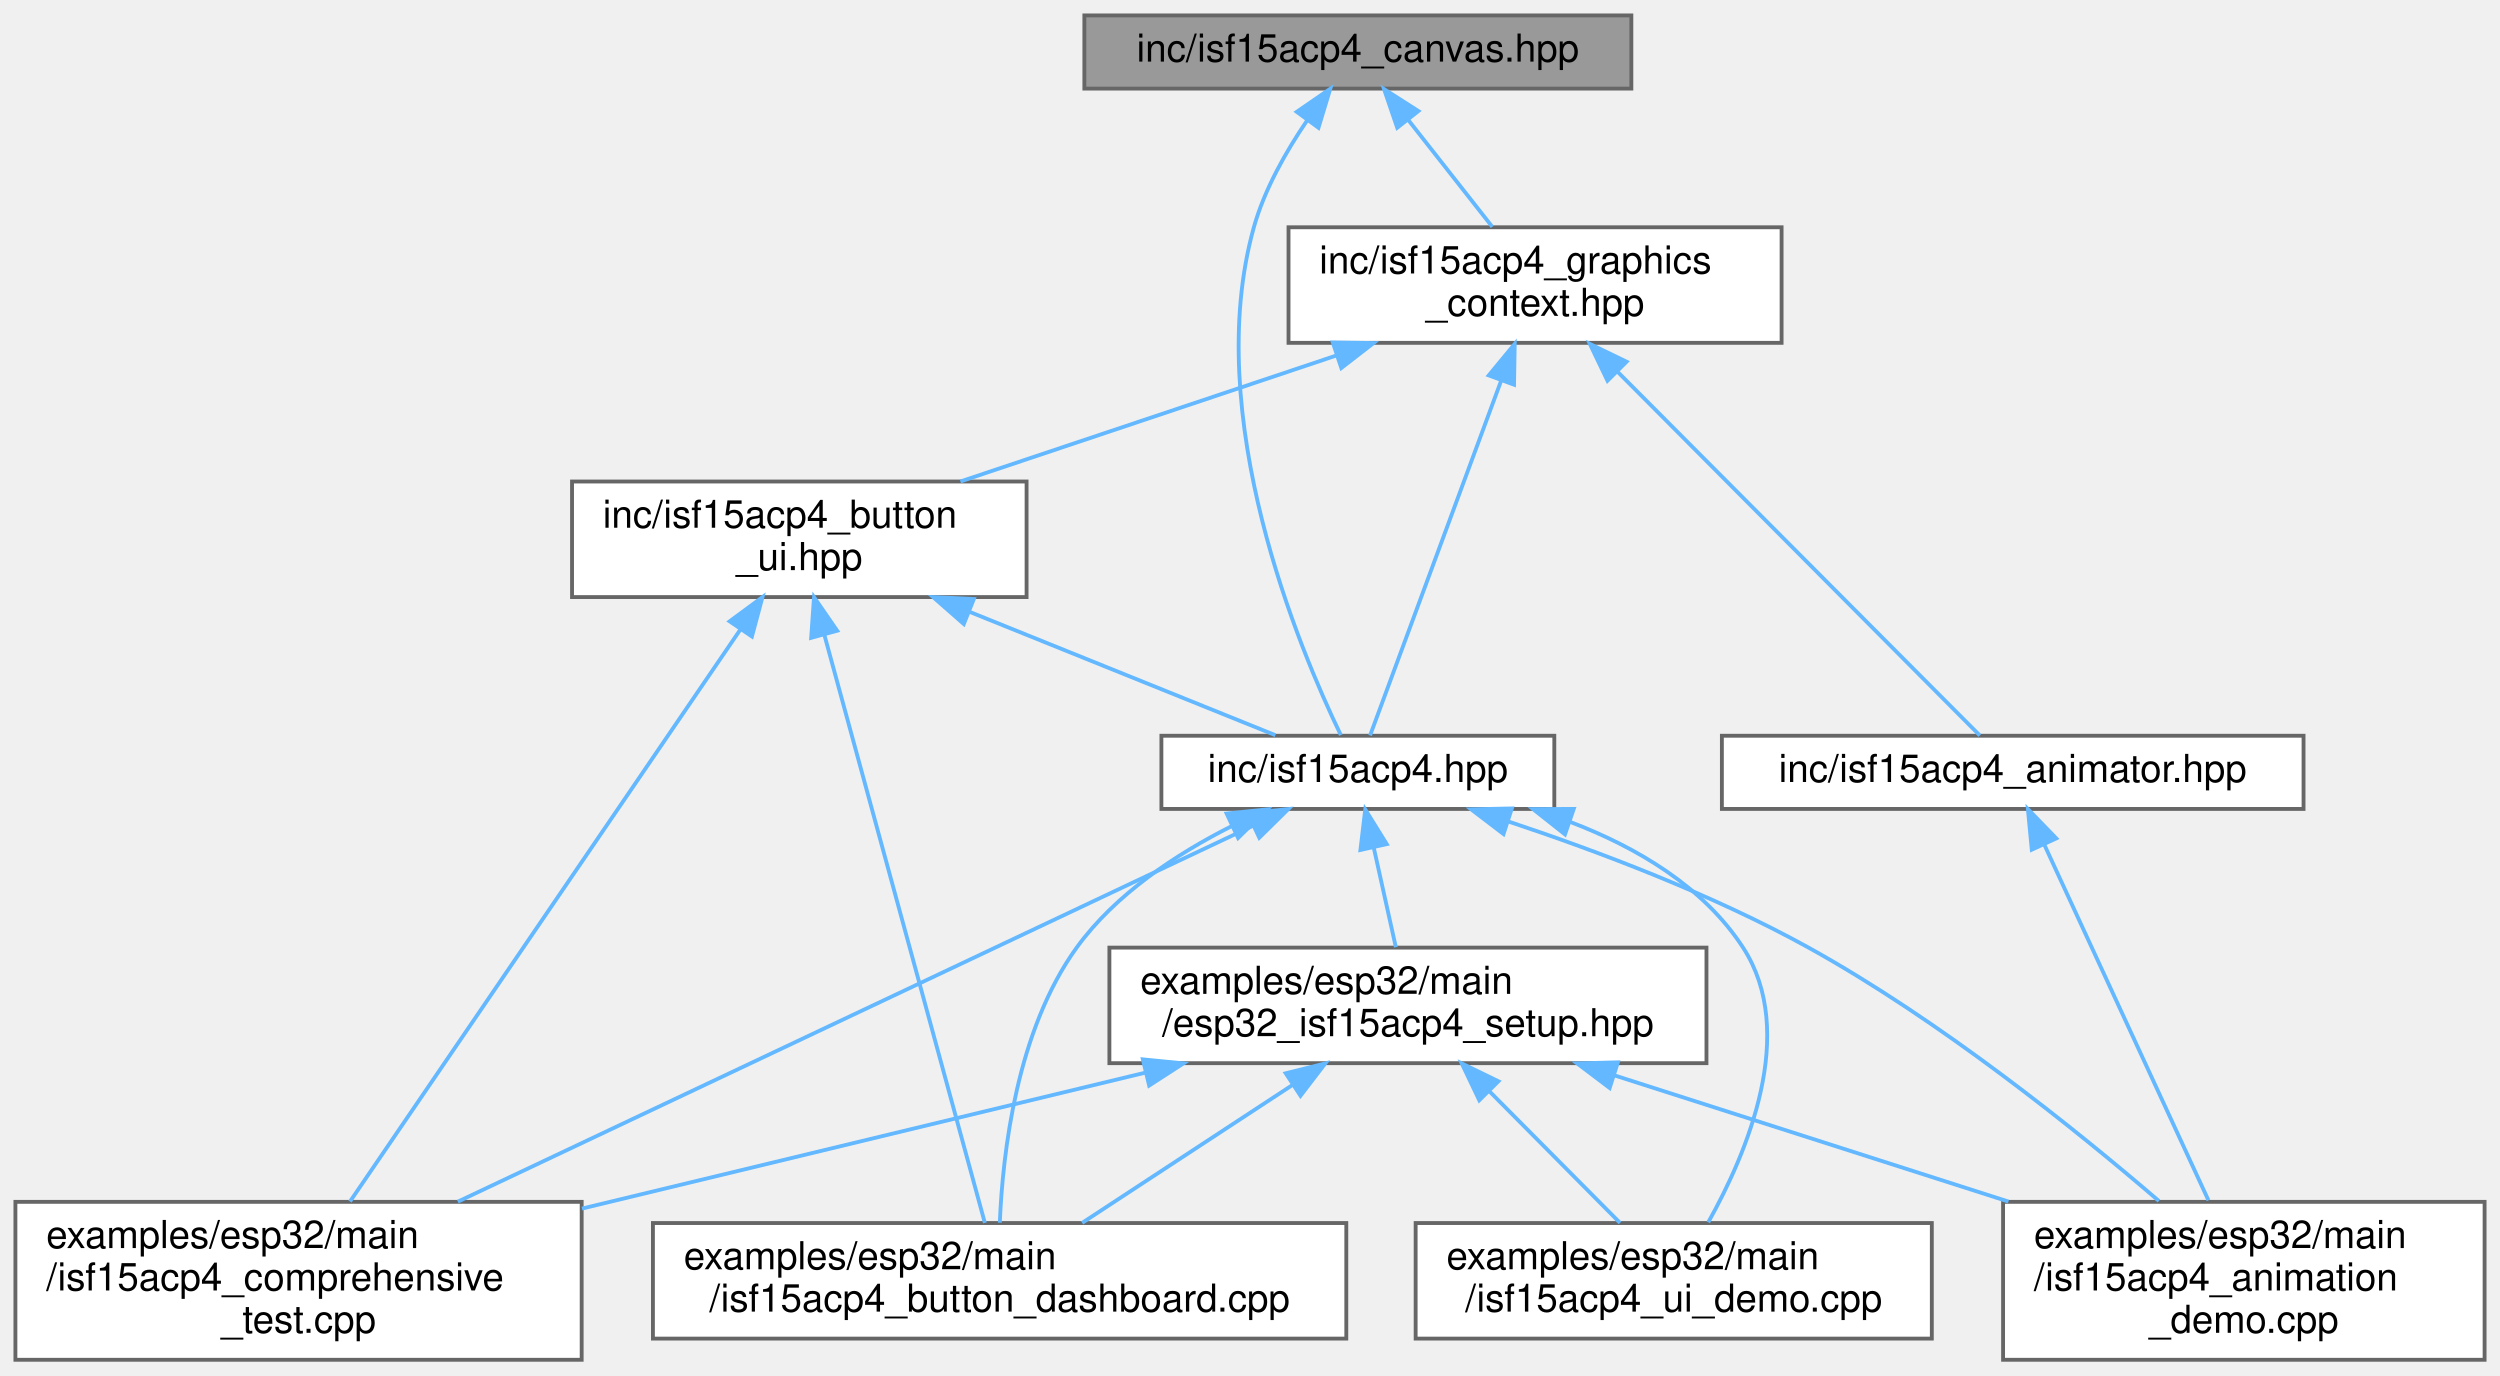
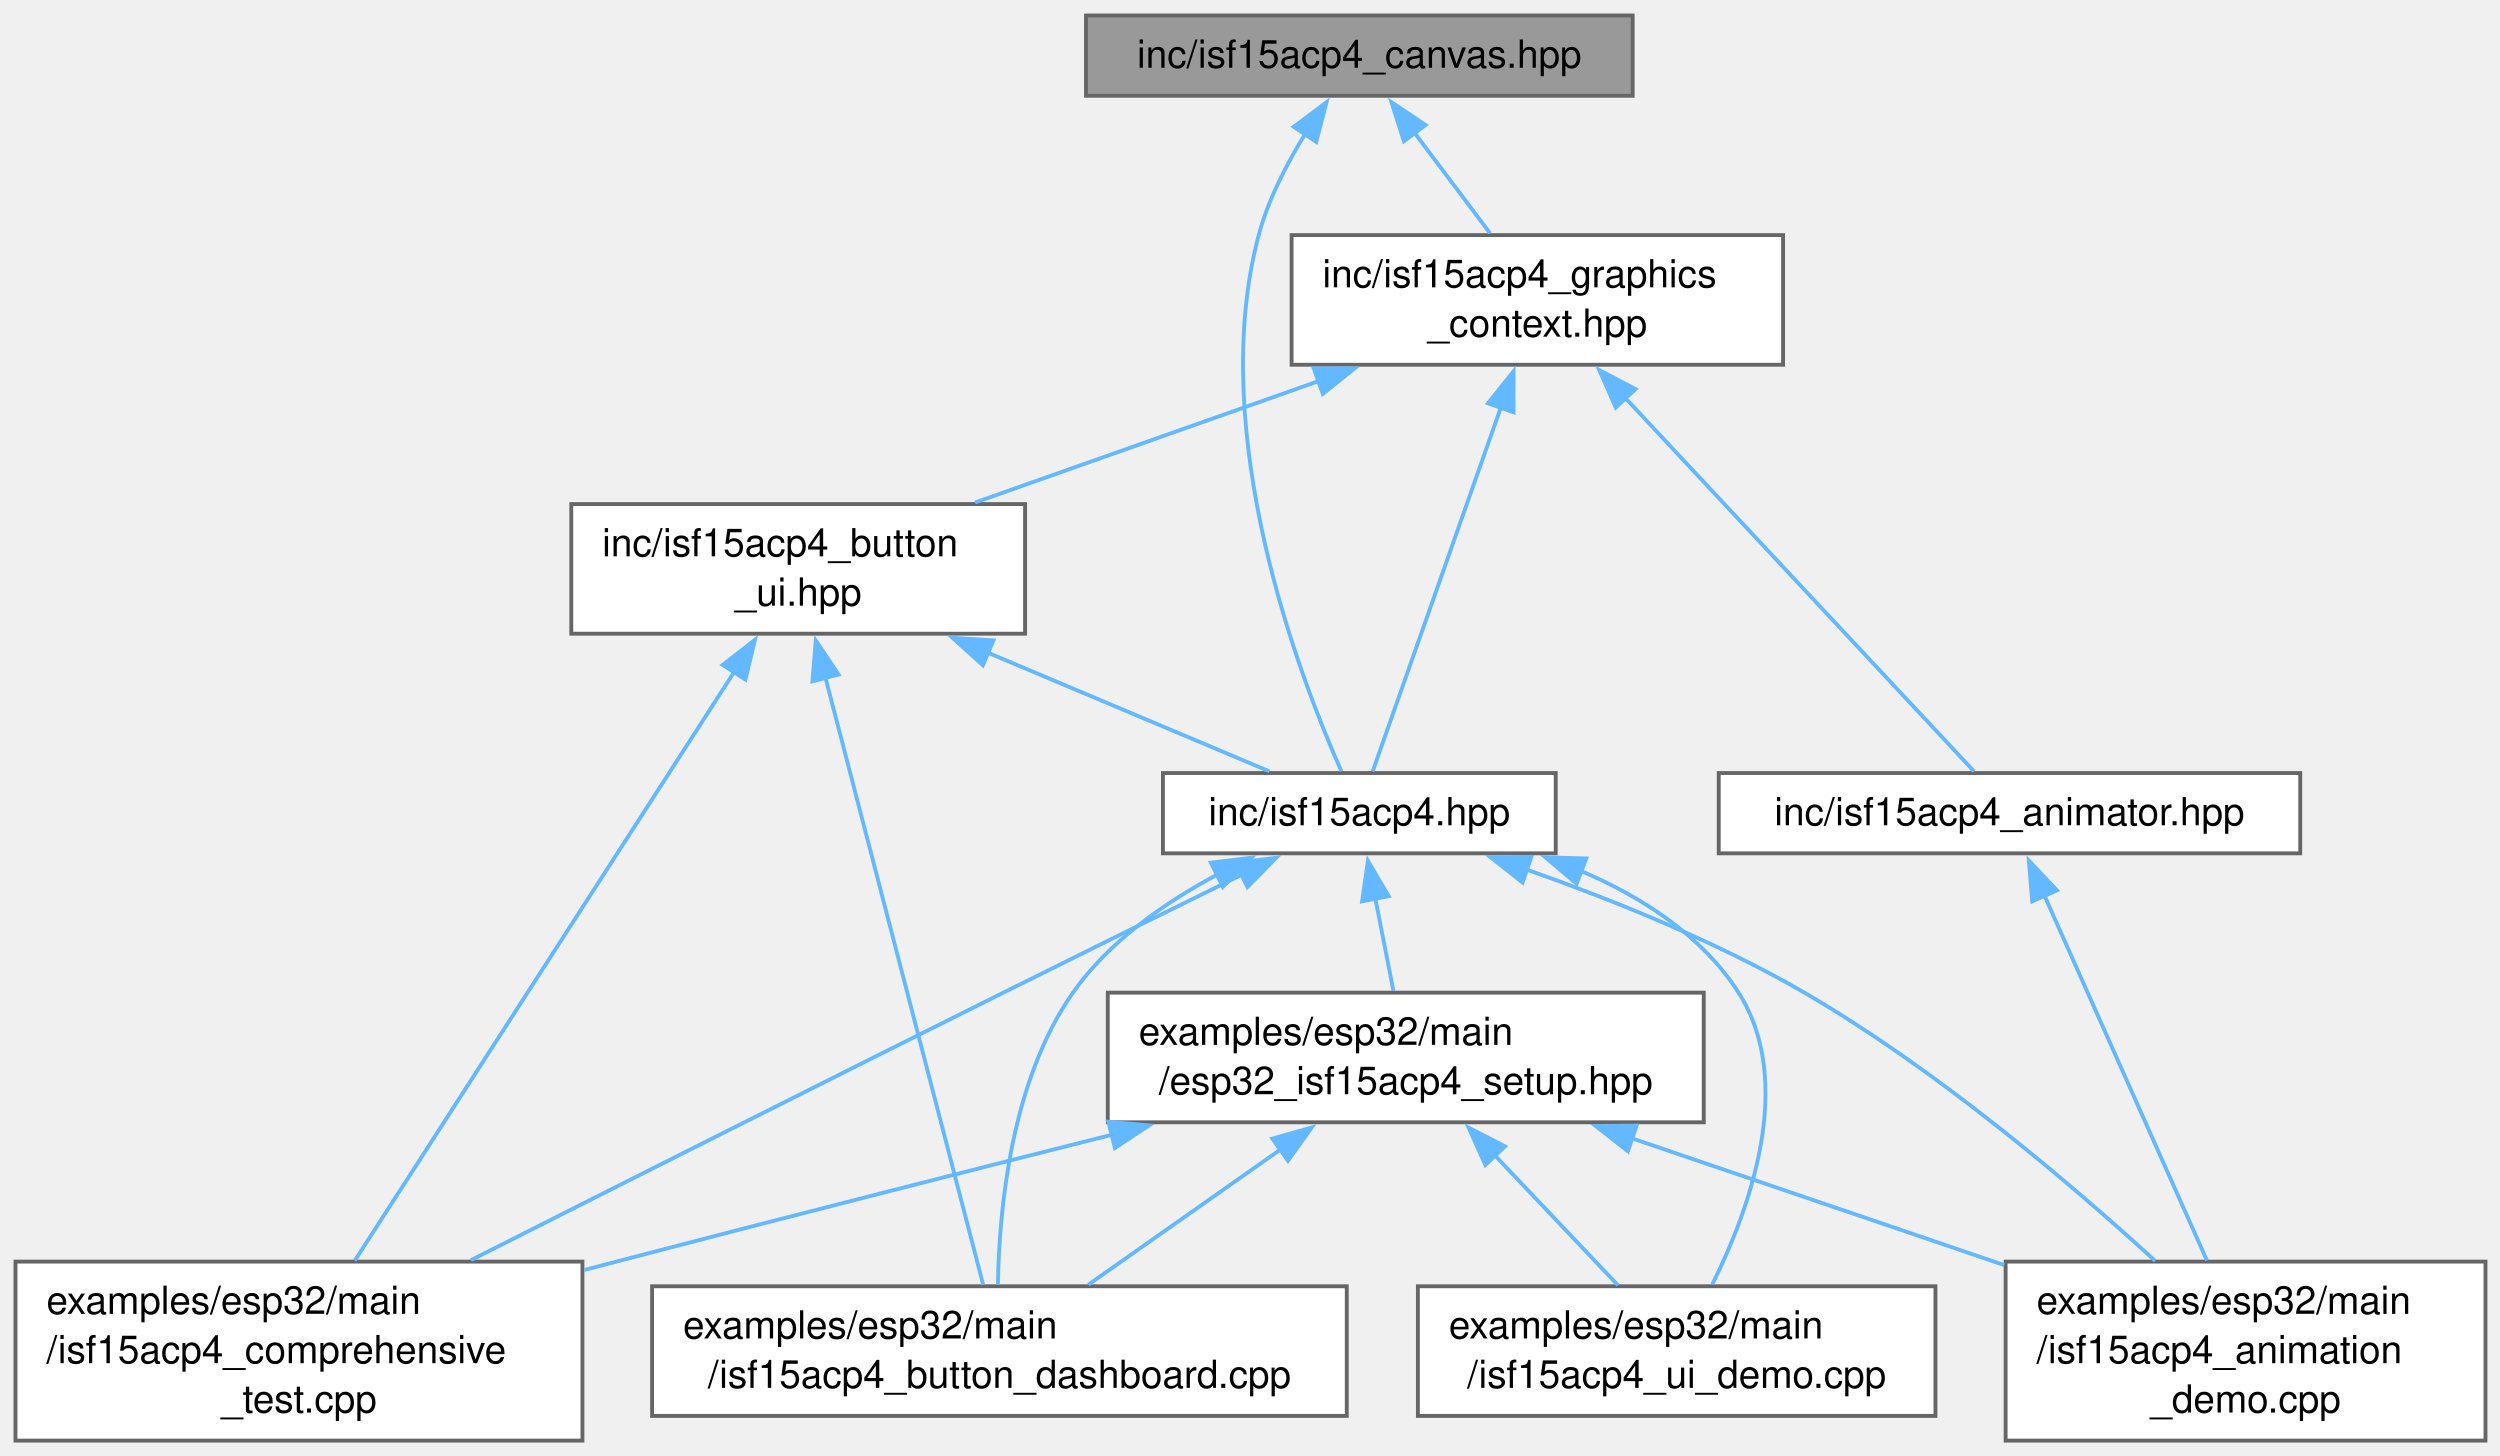
- <svg xmlns="http://www.w3.org/2000/svg" xmlns:xlink="http://www.w3.org/1999/xlink" width="649pt" height="357pt" viewBox="0.00 0.00 649.00 357.00">
-   <g id="graph0" class="graph" transform="scale(1 1) rotate(0) translate(4 353)">
+ <svg xmlns="http://www.w3.org/2000/svg" xmlns:xlink="http://www.w3.org/1999/xlink" width="646pt" height="376pt" viewBox="0.00 0.00 646.00 376.00">
+   <g id="graph0" class="graph" transform="scale(1 1) rotate(0) translate(4 372.25)">
    <g id="Node000001" class="node">
      <g id="a_Node000001">
        <a xlink:title="Software framebuffer and 2D drawing primitives for SmartDisplay OLEDs.">
-           <polygon fill="#999999" stroke="#666666" points="419.5,-349 277.5,-349 277.5,-330 419.5,-330 419.5,-349" />
-           <text text-anchor="middle" x="348.5" y="-337" font-family="Helvetica,sans-Serif" font-size="10.00">inc/isf15acp4_canvas.hpp</text>
+           <polygon fill="#999999" stroke="#666666" points="417.88,-368.25 276.62,-368.25 276.62,-347.5 417.88,-347.5 417.88,-368.25" />
+           <text xml:space="preserve" text-anchor="middle" x="347.25" y="-354.75" font-family="Helvetica,sans-Serif" font-size="10.00">inc/isf15acp4_canvas.hpp</text>
        </a>
      </g>
    </g>
    <g id="Node000002" class="node">
      <g id="a_Node000002">
        <a xlink:href="isf15acp4_8hpp.html" target="_top" xlink:title="Hardware-agnostic driver for NKK SmartDisplay OLED pushbuttons and displays.">
-           <polygon fill="white" stroke="#666666" points="399.5,-162 297.5,-162 297.5,-143 399.5,-143 399.5,-162" />
-           <text text-anchor="middle" x="348.5" y="-150" font-family="Helvetica,sans-Serif" font-size="10.00">inc/isf15acp4.hpp</text>
+           <polygon fill="white" stroke="#666666" points="398,-172.5 296.5,-172.5 296.5,-151.75 398,-151.75 398,-172.5" />
+           <text xml:space="preserve" text-anchor="middle" x="347.25" y="-159" font-family="Helvetica,sans-Serif" font-size="10.00">inc/isf15acp4.hpp</text>
        </a>
      </g>
    </g>
    <g id="edge1_Node000001_Node000002" class="edge">
      <g id="a_edge1_Node000001_Node000002">
        <a xlink:title=" ">
-           <path fill="none" stroke="#63b8ff" d="M335.29,-321.68C329.89,-313.75 324.26,-303.88 321.5,-294 307.79,-244.96 333.35,-184.37 344.08,-162.17" />
-           <polygon fill="#63b8ff" stroke="#63b8ff" points="332.63,-323.96 341.35,-329.97 338.28,-319.83 332.63,-323.96" />
+           <path fill="none" stroke="#63b8ff" d="M333.27,-337.64C328.47,-329.91 323.69,-320.67 321.25,-311.5 307.59,-260.2 331.94,-196.96 342.61,-172.97" />
+           <polygon fill="#63b8ff" stroke="#63b8ff" points="330.3,-339.49 338.78,-345.84 336.11,-335.59 330.3,-339.49" />
        </a>
      </g>
    </g>
    <g id="Node000008" class="node">
      <g id="a_Node000008">
        <a xlink:href="isf15acp4__graphics__context_8hpp.html" target="_top" xlink:title="Runtime-selectable graphics backend for SmartDisplay applications.">
-           <polygon fill="white" stroke="#666666" points="458.5,-294 330.5,-294 330.5,-264 458.5,-264 458.5,-294" />
-           <text text-anchor="start" x="338.5" y="-282" font-family="Helvetica,sans-Serif" font-size="10.00">inc/isf15acp4_graphics</text>
-           <text text-anchor="middle" x="394.5" y="-271" font-family="Helvetica,sans-Serif" font-size="10.00">_context.hpp</text>
+           <polygon fill="white" stroke="#666666" points="456.75,-311.5 329.75,-311.5 329.75,-278 456.75,-278 456.75,-311.5" />
+           <text xml:space="preserve" text-anchor="start" x="337.75" y="-298" font-family="Helvetica,sans-Serif" font-size="10.00">inc/isf15acp4_graphics</text>
+           <text xml:space="preserve" text-anchor="middle" x="393.25" y="-285.25" font-family="Helvetica,sans-Serif" font-size="10.00">_context.hpp</text>
        </a>
      </g>
    </g>
    <g id="edge11_Node000001_Node000008" class="edge">
      <g id="a_edge11_Node000001_Node000008">
        <a xlink:title=" ">
-           <path fill="none" stroke="#63b8ff" d="M361.57,-321.88C368.46,-313.11 376.83,-302.48 383.4,-294.11" />
-           <polygon fill="#63b8ff" stroke="#63b8ff" points="358.72,-319.84 355.29,-329.87 364.22,-324.17 358.72,-319.84" />
+           <path fill="none" stroke="#63b8ff" d="M361.4,-338.08C367.68,-329.73 374.99,-320.01 381.03,-311.98" />
+           <polygon fill="#63b8ff" stroke="#63b8ff" points="358.77,-335.75 355.55,-345.84 364.36,-339.96 358.77,-335.75" />
        </a>
      </g>
    </g>
    <g id="Node000003" class="node">
      <g id="a_Node000003">
        <a xlink:href="esp32__isf15acp4__setup_8hpp.html" target="_top" xlink:title="Factory helpers for ISF15ACP4 SPI adapter and SmartDisplay config.">
-           <polygon fill="white" stroke="#666666" points="439,-107 284,-107 284,-77 439,-77 439,-107" />
-           <text text-anchor="start" x="292" y="-95" font-family="Helvetica,sans-Serif" font-size="10.00">examples/esp32/main</text>
-           <text text-anchor="middle" x="361.5" y="-84" font-family="Helvetica,sans-Serif" font-size="10.00">/esp32_isf15acp4_setup.hpp</text>
+           <polygon fill="white" stroke="#666666" points="436.25,-115.75 282.25,-115.75 282.25,-82.25 436.25,-82.25 436.25,-115.75" />
+           <text xml:space="preserve" text-anchor="start" x="290.25" y="-102.25" font-family="Helvetica,sans-Serif" font-size="10.00">examples/esp32/main</text>
+           <text xml:space="preserve" text-anchor="middle" x="359.25" y="-89.5" font-family="Helvetica,sans-Serif" font-size="10.00">/esp32_isf15acp4_setup.hpp</text>
        </a>
      </g>
    </g>
    <g id="edge2_Node000002_Node000003" class="edge">
      <g id="a_edge2_Node000002_Node000003">
        <a xlink:title=" ">
-           <path fill="none" stroke="#63b8ff" d="M352.63,-132.93C354.48,-124.58 356.64,-114.87 358.36,-107.11" />
-           <polygon fill="#63b8ff" stroke="#63b8ff" points="349.17,-132.35 350.42,-142.87 356,-133.87 349.17,-132.35" />
+           <path fill="none" stroke="#63b8ff" d="M351.37,-140.12C352.91,-132.3 354.62,-123.56 356.06,-116.23" />
+           <polygon fill="#63b8ff" stroke="#63b8ff" points="347.96,-139.33 349.47,-149.82 354.83,-140.68 347.96,-139.33" />
        </a>
      </g>
    </g>
    <g id="Node000004" class="node">
      <g id="a_Node000004">
        <a xlink:href="isf15acp4__animation__demo_8cpp.html" target="_top" xlink:title="Procedural animation showcase with swappable graphics backend.">
-           <polygon fill="white" stroke="#666666" points="641,-41 516,-41 516,0 641,0 641,-41" />
-           <text text-anchor="start" x="524" y="-29" font-family="Helvetica,sans-Serif" font-size="10.00">examples/esp32/main</text>
-           <text text-anchor="start" x="524" y="-18" font-family="Helvetica,sans-Serif" font-size="10.00">/isf15acp4_animation</text>
-           <text text-anchor="middle" x="578.5" y="-7" font-family="Helvetica,sans-Serif" font-size="10.00">_demo.cpp</text>
+           <polygon fill="white" stroke="#666666" points="638.25,-46.25 514.25,-46.25 514.25,0 638.25,0 638.25,-46.25" />
+           <text xml:space="preserve" text-anchor="start" x="522.25" y="-32.75" font-family="Helvetica,sans-Serif" font-size="10.00">examples/esp32/main</text>
+           <text xml:space="preserve" text-anchor="start" x="522.25" y="-20" font-family="Helvetica,sans-Serif" font-size="10.00">/isf15acp4_animation</text>
+           <text xml:space="preserve" text-anchor="middle" x="576.25" y="-7.25" font-family="Helvetica,sans-Serif" font-size="10.00">_demo.cpp</text>
        </a>
      </g>
    </g>
    <g id="edge7_Node000002_Node000004" class="edge">
      <g id="a_edge7_Node000002_Node000004">
        <a xlink:title=" ">
-           <path fill="none" stroke="#63b8ff" d="M387.46,-139.78C410.83,-132.01 440.71,-120.72 465.5,-107 499.51,-88.17 534.58,-60.02 556.45,-41.22" />
-           <polygon fill="#63b8ff" stroke="#63b8ff" points="386.31,-136.48 377.89,-142.9 388.48,-143.13 386.31,-136.48" />
+           <path fill="none" stroke="#63b8ff" d="M390.47,-147.56C412.66,-139.73 439.71,-128.85 462.25,-115.75 496.28,-95.98 530.89,-66.56 552.91,-46.42" />
+           <polygon fill="#63b8ff" stroke="#63b8ff" points="389.43,-144.21 381.11,-150.76 391.7,-150.83 389.43,-144.21" />
        </a>
      </g>
    </g>
    <g id="Node000005" class="node">
      <g id="a_Node000005">
        <a xlink:href="isf15acp4__button__dashboard_8cpp.html" target="_top" xlink:title="Motor-style dashboard with gauge, debounced button, and graphics backend selection.">
-           <polygon fill="white" stroke="#666666" points="345.5,-35.5 165.5,-35.5 165.5,-5.5 345.5,-5.5 345.5,-35.5" />
-           <text text-anchor="start" x="173.5" y="-23.5" font-family="Helvetica,sans-Serif" font-size="10.00">examples/esp32/main</text>
-           <text text-anchor="middle" x="255.5" y="-12.5" font-family="Helvetica,sans-Serif" font-size="10.00">/isf15acp4_button_dashboard.cpp</text>
+           <polygon fill="white" stroke="#666666" points="344,-39.88 164.5,-39.88 164.5,-6.38 344,-6.38 344,-39.88" />
+           <text xml:space="preserve" text-anchor="start" x="172.5" y="-26.38" font-family="Helvetica,sans-Serif" font-size="10.00">examples/esp32/main</text>
+           <text xml:space="preserve" text-anchor="middle" x="254.25" y="-13.62" font-family="Helvetica,sans-Serif" font-size="10.00">/isf15acp4_button_dashboard.cpp</text>
        </a>
      </g>
    </g>
    <g id="edge8_Node000002_Node000005" class="edge">
      <g id="a_edge8_Node000002_Node000005">
        <a xlink:title=" ">
-           <path fill="none" stroke="#63b8ff" d="M315.82,-138.58C301.44,-131.33 285.57,-120.91 275.5,-107 259.95,-85.51 256.3,-53.74 255.55,-35.58" />
-           <polygon fill="#63b8ff" stroke="#63b8ff" points="314.43,-141.8 324.97,-142.89 317.41,-135.46 314.43,-141.8" />
+           <path fill="none" stroke="#63b8ff" d="M310.57,-146.27C296.91,-138.99 282.5,-128.92 273.25,-115.75 257.28,-93.02 254.17,-59.78 253.86,-40.2" />
+           <polygon fill="#63b8ff" stroke="#63b8ff" points="308.89,-149.34 319.4,-150.62 311.98,-143.06 308.89,-149.34" />
        </a>
      </g>
    </g>
    <g id="Node000006" class="node">
      <g id="a_Node000006">
        <a xlink:href="isf15acp4__comprehensive__test_8cpp.html" target="_top" xlink:title="Comprehensive ISF15ACP4 SmartDisplay driver validation for ESP32.">
-           <polygon fill="white" stroke="#666666" points="147,-41 0,-41 0,0 147,0 147,-41" />
-           <text text-anchor="start" x="8" y="-29" font-family="Helvetica,sans-Serif" font-size="10.00">examples/esp32/main</text>
-           <text text-anchor="start" x="8" y="-18" font-family="Helvetica,sans-Serif" font-size="10.00">/isf15acp4_comprehensive</text>
-           <text text-anchor="middle" x="73.5" y="-7" font-family="Helvetica,sans-Serif" font-size="10.00">_test.cpp</text>
+           <polygon fill="white" stroke="#666666" points="146.5,-46.25 0,-46.25 0,0 146.5,0 146.5,-46.25" />
+           <text xml:space="preserve" text-anchor="start" x="8" y="-32.75" font-family="Helvetica,sans-Serif" font-size="10.00">examples/esp32/main</text>
+           <text xml:space="preserve" text-anchor="start" x="8" y="-20" font-family="Helvetica,sans-Serif" font-size="10.00">/isf15acp4_comprehensive</text>
+           <text xml:space="preserve" text-anchor="middle" x="73.25" y="-7.25" font-family="Helvetica,sans-Serif" font-size="10.00">_test.cpp</text>
        </a>
      </g>
    </g>
    <g id="edge9_Node000002_Node000006" class="edge">
      <g id="a_edge9_Node000002_Node000006">
        <a xlink:title=" ">
-           <path fill="none" stroke="#63b8ff" d="M321.24,-138.62C272.89,-115.76 171.82,-67.98 114.85,-41.05" />
-           <polygon fill="#63b8ff" stroke="#63b8ff" points="319.92,-141.86 330.46,-142.97 322.91,-135.53 319.92,-141.86" />
+           <path fill="none" stroke="#63b8ff" d="M316.96,-146.26C299,-137.43 275.81,-125.99 255.25,-115.75 208.23,-92.32 154.52,-65.24 117.7,-46.63" />
+           <polygon fill="#63b8ff" stroke="#63b8ff" points="315.25,-149.32 325.77,-150.59 318.34,-143.04 315.25,-149.32" />
        </a>
      </g>
    </g>
    <g id="Node000007" class="node">
      <g id="a_Node000007">
        <a xlink:href="isf15acp4__ui__demo_8cpp.html" target="_top" xlink:title="Interactive UI demo for the ISF15ACP4 SmartDisplay on ESP32.">
-           <polygon fill="white" stroke="#666666" points="497.5,-35.5 363.5,-35.5 363.5,-5.5 497.5,-5.5 497.5,-35.5" />
-           <text text-anchor="start" x="371.5" y="-23.5" font-family="Helvetica,sans-Serif" font-size="10.00">examples/esp32/main</text>
-           <text text-anchor="middle" x="430.5" y="-12.5" font-family="Helvetica,sans-Serif" font-size="10.00">/isf15acp4_ui_demo.cpp</text>
+           <polygon fill="white" stroke="#666666" points="496.12,-39.88 362.38,-39.88 362.38,-6.38 496.12,-6.38 496.12,-39.88" />
+           <text xml:space="preserve" text-anchor="start" x="370.38" y="-26.38" font-family="Helvetica,sans-Serif" font-size="10.00">examples/esp32/main</text>
+           <text xml:space="preserve" text-anchor="middle" x="429.25" y="-13.62" font-family="Helvetica,sans-Serif" font-size="10.00">/isf15acp4_ui_demo.cpp</text>
        </a>
      </g>
    </g>
    <g id="edge10_Node000002_Node000007" class="edge">
      <g id="a_edge10_Node000002_Node000007">
        <a xlink:title=" ">
-           <path fill="none" stroke="#63b8ff" d="M403.56,-139.65C420.93,-133.03 438.24,-122.8 448.5,-107 462.79,-84.99 449.55,-53.68 439.46,-35.69" />
-           <polygon fill="#63b8ff" stroke="#63b8ff" points="402.27,-136.39 393.96,-142.96 404.55,-143.01 402.27,-136.39" />
+           <path fill="none" stroke="#63b8ff" d="M404.37,-147.26C420.33,-140.47 435.85,-130.46 445.25,-115.75 460.03,-92.62 448.13,-59.8 438.46,-40.37" />
+           <polygon fill="#63b8ff" stroke="#63b8ff" points="403.39,-143.89 395.3,-150.73 405.89,-150.42 403.39,-143.89" />
        </a>
      </g>
    </g>
    <g id="edge3_Node000003_Node000004" class="edge">
      <g id="a_edge3_Node000003_Node000004">
        <a xlink:title=" ">
-           <path fill="none" stroke="#63b8ff" d="M415.17,-73.81C446.15,-63.89 485.22,-51.37 517.39,-41.07" />
-           <polygon fill="#63b8ff" stroke="#63b8ff" points="413.87,-70.55 405.41,-76.94 416,-77.22 413.87,-70.55" />
+           <path fill="none" stroke="#63b8ff" d="M417.53,-78.16C447.31,-68.02 483.56,-55.68 513.9,-45.35" />
+           <polygon fill="#63b8ff" stroke="#63b8ff" points="416.64,-74.76 408.3,-81.3 418.9,-81.39 416.64,-74.76" />
        </a>
      </g>
    </g>
    <g id="edge4_Node000003_Node000005" class="edge">
      <g id="a_edge4_Node000003_Node000005">
        <a xlink:title=" ">
-           <path fill="none" stroke="#63b8ff" d="M331.39,-71.25C314.01,-59.86 292.57,-45.81 276.92,-35.54" />
-           <polygon fill="#63b8ff" stroke="#63b8ff" points="329.77,-74.38 340.05,-76.94 333.61,-68.53 329.77,-74.38" />
+           <path fill="none" stroke="#63b8ff" d="M327.13,-75.4C311.01,-64.06 291.86,-50.59 277.24,-40.3" />
+           <polygon fill="#63b8ff" stroke="#63b8ff" points="324.78,-78.03 334.97,-80.92 328.8,-72.3 324.78,-78.03" />
        </a>
      </g>
    </g>
    <g id="edge5_Node000003_Node000006" class="edge">
      <g id="a_edge5_Node000003_Node000006">
        <a xlink:title=" ">
-           <path fill="none" stroke="#63b8ff" d="M293.47,-74.58C249.45,-63.96 192.15,-50.13 147.07,-39.25" />
-           <polygon fill="#63b8ff" stroke="#63b8ff" points="292.68,-77.99 303.22,-76.94 294.32,-71.19 292.68,-77.99" />
+           <path fill="none" stroke="#63b8ff" d="M283.31,-79.03C244.89,-69.35 197.56,-57.32 155.25,-46.25 152.54,-45.54 149.78,-44.81 146.99,-44.08" />
+           <polygon fill="#63b8ff" stroke="#63b8ff" points="282.39,-82.4 292.95,-81.45 284.1,-75.62 282.39,-82.4" />
        </a>
      </g>
    </g>
    <g id="edge6_Node000003_Node000007" class="edge">
      <g id="a_edge6_Node000003_Node000007">
        <a xlink:title=" ">
-           <path fill="none" stroke="#63b8ff" d="M382.68,-69.67C393.69,-58.58 406.84,-45.34 416.56,-35.54" />
-           <polygon fill="#63b8ff" stroke="#63b8ff" points="380.02,-67.37 375.46,-76.94 384.99,-72.3 380.02,-67.37" />
+           <path fill="none" stroke="#63b8ff" d="M382.07,-73.92C392.57,-62.84 404.74,-49.99 414.09,-40.12" />
+           <polygon fill="#63b8ff" stroke="#63b8ff" points="379.82,-71.21 375.48,-80.87 384.9,-76.02 379.82,-71.21" />
        </a>
      </g>
    </g>
    <g id="edge12_Node000008_Node000002" class="edge">
      <g id="a_edge12_Node000008_Node000002">
        <a xlink:title=" ">
-           <path fill="none" stroke="#63b8ff" d="M385.72,-254.23C375.34,-226.13 358.6,-180.84 351.67,-162.07" />
-           <polygon fill="#63b8ff" stroke="#63b8ff" points="382.47,-255.55 389.22,-263.72 389.04,-253.13 382.47,-255.55" />
+           <path fill="none" stroke="#63b8ff" d="M383.85,-267.06C373.58,-237.9 357.66,-192.69 350.7,-172.93" />
+           <polygon fill="#63b8ff" stroke="#63b8ff" points="380.48,-268.04 387.11,-276.31 387.09,-265.71 380.48,-268.04" />
        </a>
      </g>
    </g>
    <g id="Node000009" class="node">
      <g id="a_Node000009">
        <a xlink:href="isf15acp4__animator_8hpp.html" target="_top" xlink:title="Frame sequencer and procedural animation helpers for SmartDisplay.">
-           <polygon fill="white" stroke="#666666" points="594,-162 443,-162 443,-143 594,-143 594,-162" />
-           <text text-anchor="middle" x="518.5" y="-150" font-family="Helvetica,sans-Serif" font-size="10.00">inc/isf15acp4_animator.hpp</text>
+           <polygon fill="white" stroke="#666666" points="590.38,-172.5 440.12,-172.5 440.12,-151.75 590.38,-151.75 590.38,-172.5" />
+           <text xml:space="preserve" text-anchor="middle" x="515.25" y="-159" font-family="Helvetica,sans-Serif" font-size="10.00">inc/isf15acp4_animator.hpp</text>
        </a>
      </g>
    </g>
    <g id="edge13_Node000008_Node000009" class="edge">
      <g id="a_edge13_Node000008_Node000009">
        <a xlink:title=" ">
-           <path fill="none" stroke="#63b8ff" d="M416,-256.41C443.77,-228.54 490.78,-181.33 509.96,-162.07" />
-           <polygon fill="#63b8ff" stroke="#63b8ff" points="413.3,-254.16 408.72,-263.72 418.26,-259.1 413.3,-254.16" />
+           <path fill="none" stroke="#63b8ff" d="M416.04,-269.35C443.16,-240.31 487.15,-193.21 506.09,-172.93" />
+           <polygon fill="#63b8ff" stroke="#63b8ff" points="413.51,-266.93 409.24,-276.63 418.63,-271.71 413.51,-266.93" />
        </a>
      </g>
    </g>
    <g id="Node000010" class="node">
      <g id="a_Node000010">
        <a xlink:href="isf15acp4__button__ui_8hpp.html" target="_top" xlink:title="High-level button + display interaction patterns for SmartDisplay.">
-           <polygon fill="white" stroke="#666666" points="262.5,-228 144.5,-228 144.5,-198 262.5,-198 262.5,-228" />
-           <text text-anchor="start" x="152.5" y="-216" font-family="Helvetica,sans-Serif" font-size="10.00">inc/isf15acp4_button</text>
-           <text text-anchor="middle" x="203.5" y="-205" font-family="Helvetica,sans-Serif" font-size="10.00">_ui.hpp</text>
+           <polygon fill="white" stroke="#666666" points="260.88,-242 143.62,-242 143.62,-208.5 260.88,-208.5 260.88,-242" />
+           <text xml:space="preserve" text-anchor="start" x="151.62" y="-228.5" font-family="Helvetica,sans-Serif" font-size="10.00">inc/isf15acp4_button</text>
+           <text xml:space="preserve" text-anchor="middle" x="202.25" y="-215.75" font-family="Helvetica,sans-Serif" font-size="10.00">_ui.hpp</text>
        </a>
      </g>
    </g>
    <g id="edge15_Node000008_Node000010" class="edge">
      <g id="a_edge15_Node000008_Node000010">
        <a xlink:title=" ">
-           <path fill="none" stroke="#63b8ff" d="M342.94,-260.72C312.34,-250.47 274.03,-237.63 245.32,-228.01" />
-           <polygon fill="#63b8ff" stroke="#63b8ff" points="341.99,-264.1 352.58,-263.95 344.21,-257.46 341.99,-264.1" />
+           <path fill="none" stroke="#63b8ff" d="M336.94,-273.85C308.59,-263.83 274.66,-251.84 247.96,-242.4" />
+           <polygon fill="#63b8ff" stroke="#63b8ff" points="335.48,-277.05 346.07,-277.08 337.81,-270.45 335.48,-277.05" />
        </a>
      </g>
    </g>
    <g id="edge14_Node000009_Node000004" class="edge">
      <g id="a_edge14_Node000009_Node000004">
        <a xlink:title=" ">
-           <path fill="none" stroke="#63b8ff" d="M526.76,-133.6C537.91,-109.44 557.71,-66.55 569.31,-41.4" />
-           <polygon fill="#63b8ff" stroke="#63b8ff" points="523.45,-132.42 522.44,-142.97 529.81,-135.36 523.45,-132.42" />
+           <path fill="none" stroke="#63b8ff" d="M524.17,-141.08C535.39,-115.89 554.59,-72.77 566.28,-46.52" />
+           <polygon fill="#63b8ff" stroke="#63b8ff" points="521.12,-139.33 520.25,-149.89 527.52,-142.18 521.12,-139.33" />
        </a>
      </g>
    </g>
    <g id="edge18_Node000010_Node000002" class="edge">
      <g id="a_edge18_Node000010_Node000002">
        <a xlink:title=" ">
-           <path fill="none" stroke="#63b8ff" d="M247.64,-194.19C273.98,-183.57 306.25,-170.54 327.09,-162.14" />
-           <polygon fill="#63b8ff" stroke="#63b8ff" points="246.2,-191 238.23,-197.99 248.81,-197.49 246.2,-191" />
+           <path fill="none" stroke="#63b8ff" d="M251.33,-203.56C275.9,-193.2 304.49,-181.15 324.03,-172.92" />
+           <polygon fill="#63b8ff" stroke="#63b8ff" points="249.98,-200.33 242.12,-207.44 252.7,-206.78 249.98,-200.33" />
        </a>
      </g>
    </g>
    <g id="edge16_Node000010_Node000005" class="edge">
      <g id="a_edge16_Node000010_Node000005">
        <a xlink:title=" ">
-           <path fill="none" stroke="#63b8ff" d="M209.99,-188.24C220.96,-148.05 242.84,-67.89 251.67,-35.53" />
-           <polygon fill="#63b8ff" stroke="#63b8ff" points="206.58,-187.42 207.32,-197.99 213.33,-189.27 206.58,-187.42" />
+           <path fill="none" stroke="#63b8ff" d="M209.3,-197.12C220.29,-154.83 241.16,-74.49 250.06,-40.24" />
+           <polygon fill="#63b8ff" stroke="#63b8ff" points="205.93,-196.19 206.8,-206.75 212.7,-197.95 205.93,-196.19" />
        </a>
      </g>
    </g>
    <g id="edge17_Node000010_Node000006" class="edge">
      <g id="a_edge17_Node000010_Node000006">
        <a xlink:title=" ">
-           <path fill="none" stroke="#63b8ff" d="M188.3,-189.72C162.65,-152.14 111.21,-76.76 86.86,-41.08" />
-           <polygon fill="#63b8ff" stroke="#63b8ff" points="185.41,-191.7 193.94,-197.99 191.2,-187.76 185.41,-191.7" />
+           <path fill="none" stroke="#63b8ff" d="M185.82,-198.77C160.38,-159.3 111.87,-84.04 87.69,-46.53" />
+           <polygon fill="#63b8ff" stroke="#63b8ff" points="182.73,-200.43 191.09,-206.94 188.62,-196.64 182.73,-200.43" />
        </a>
      </g>
    </g>
  </g>
</svg>
